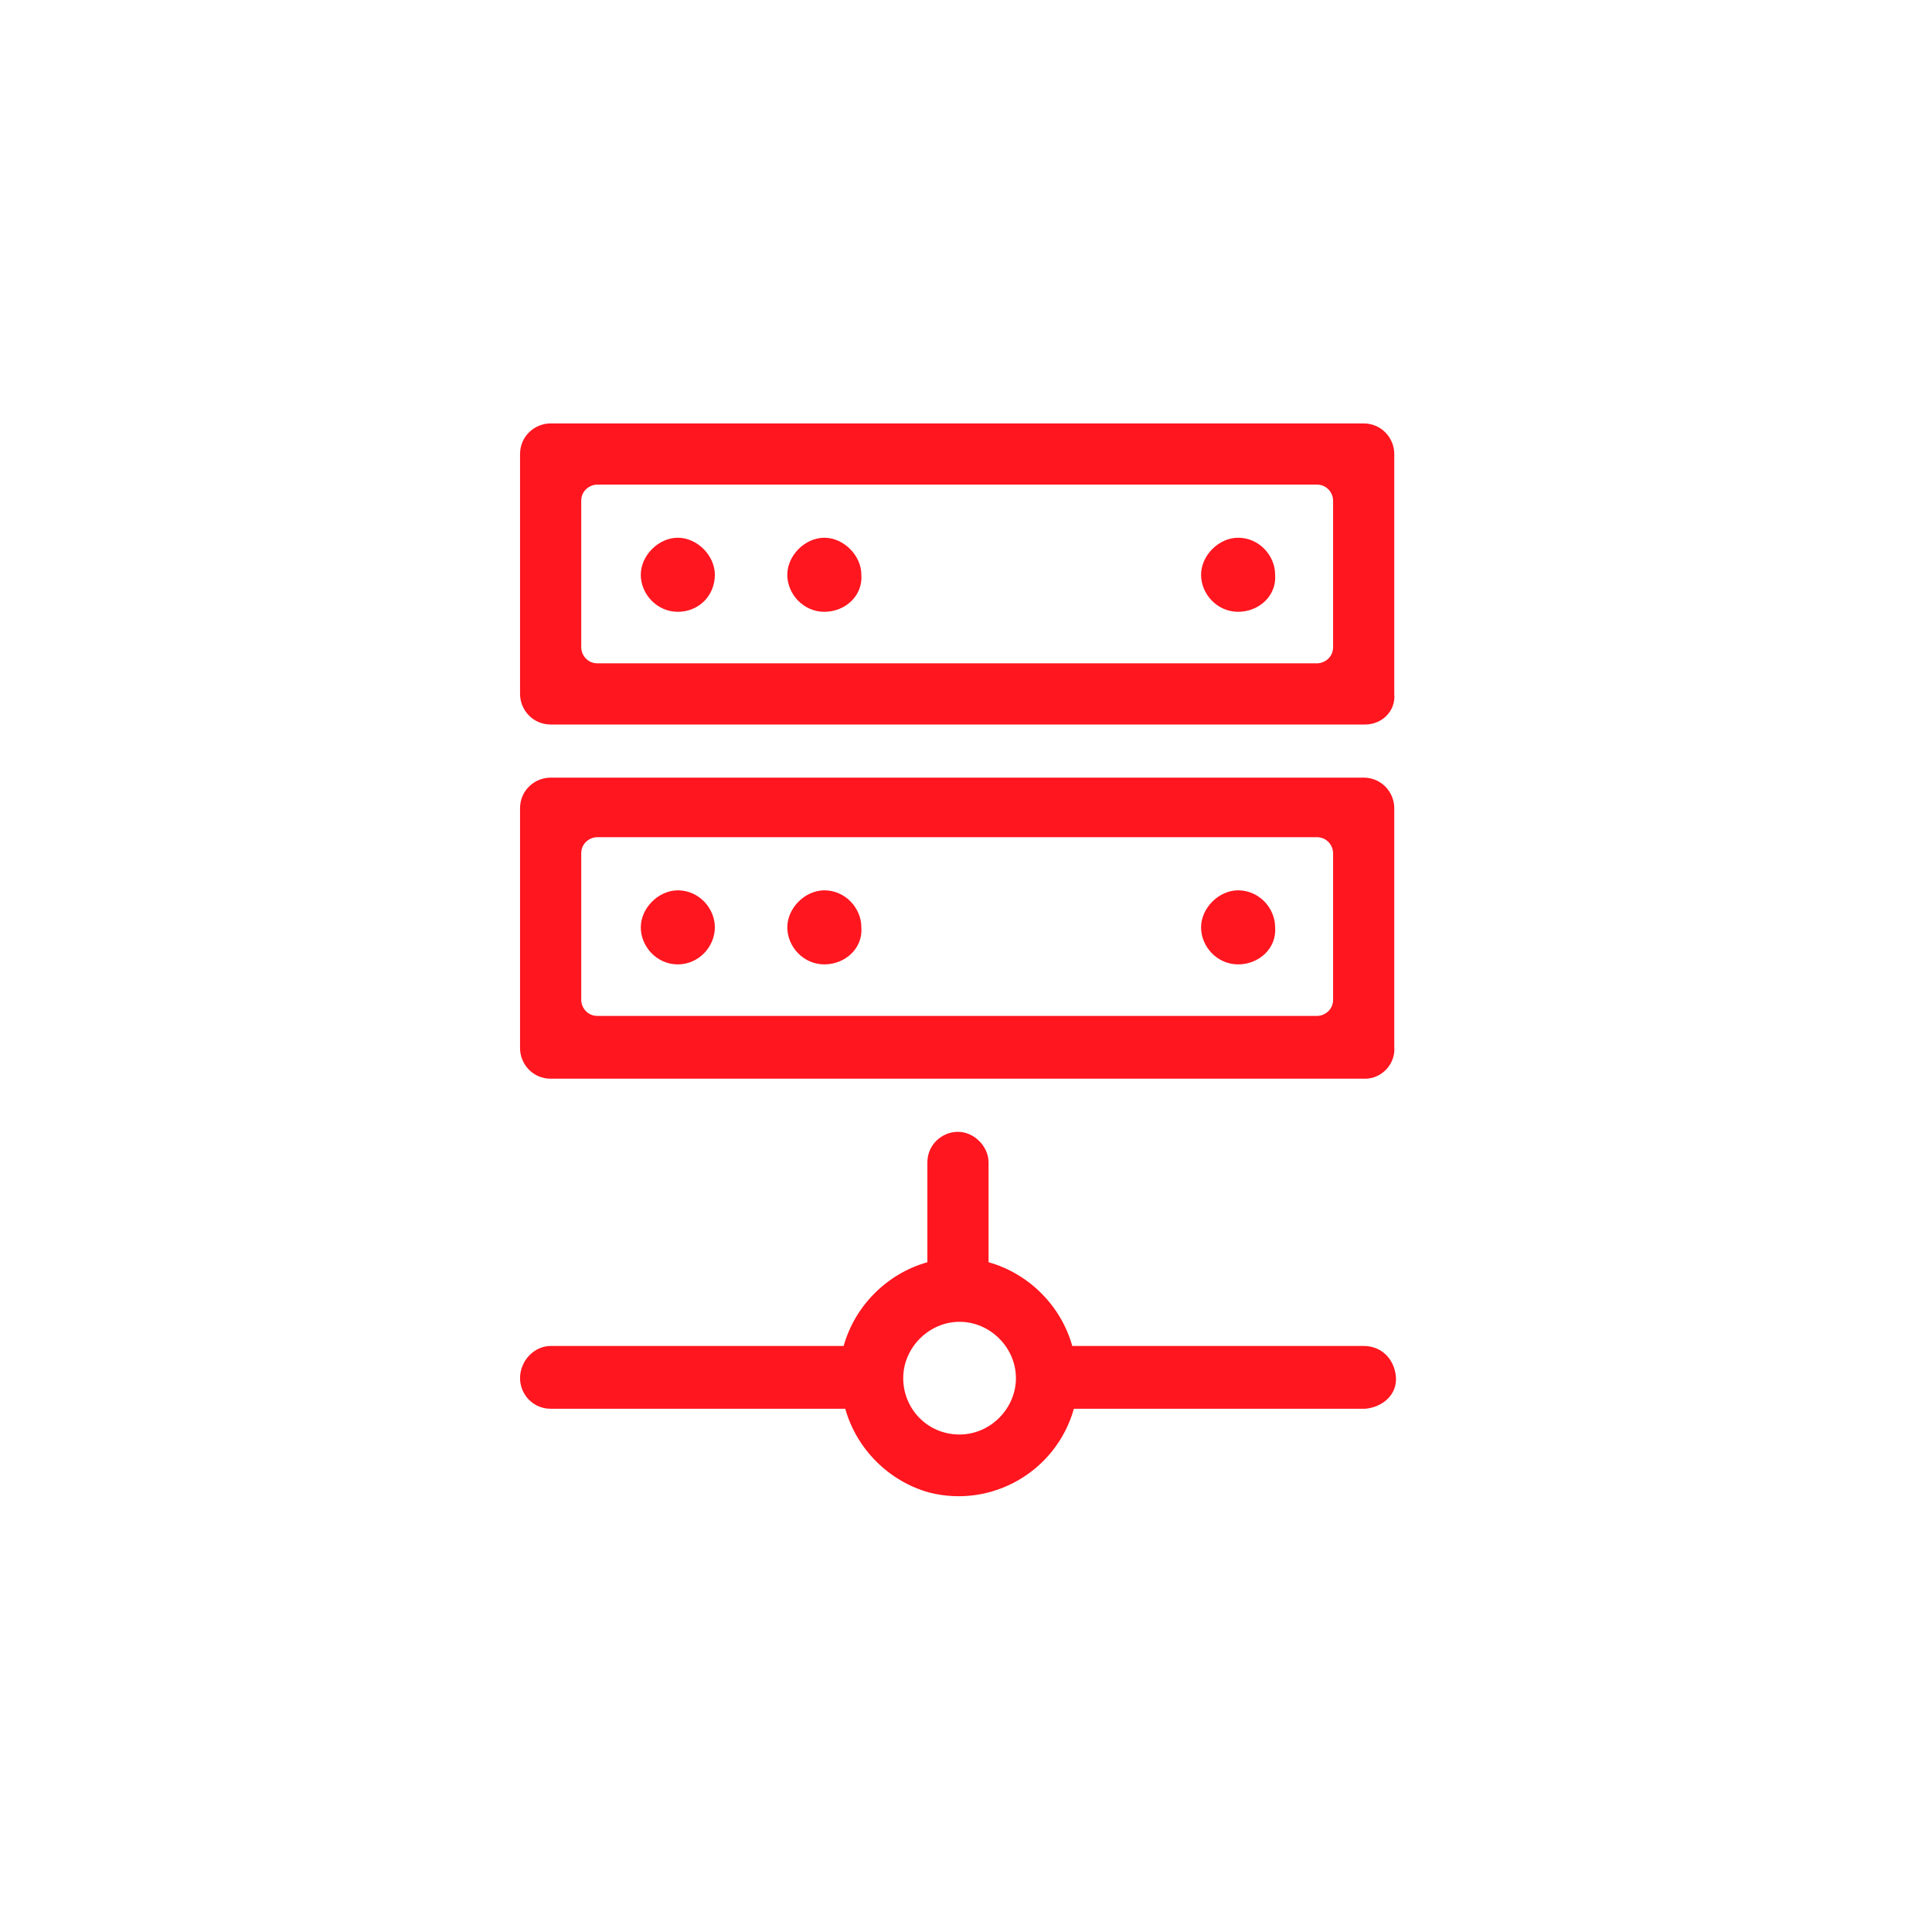
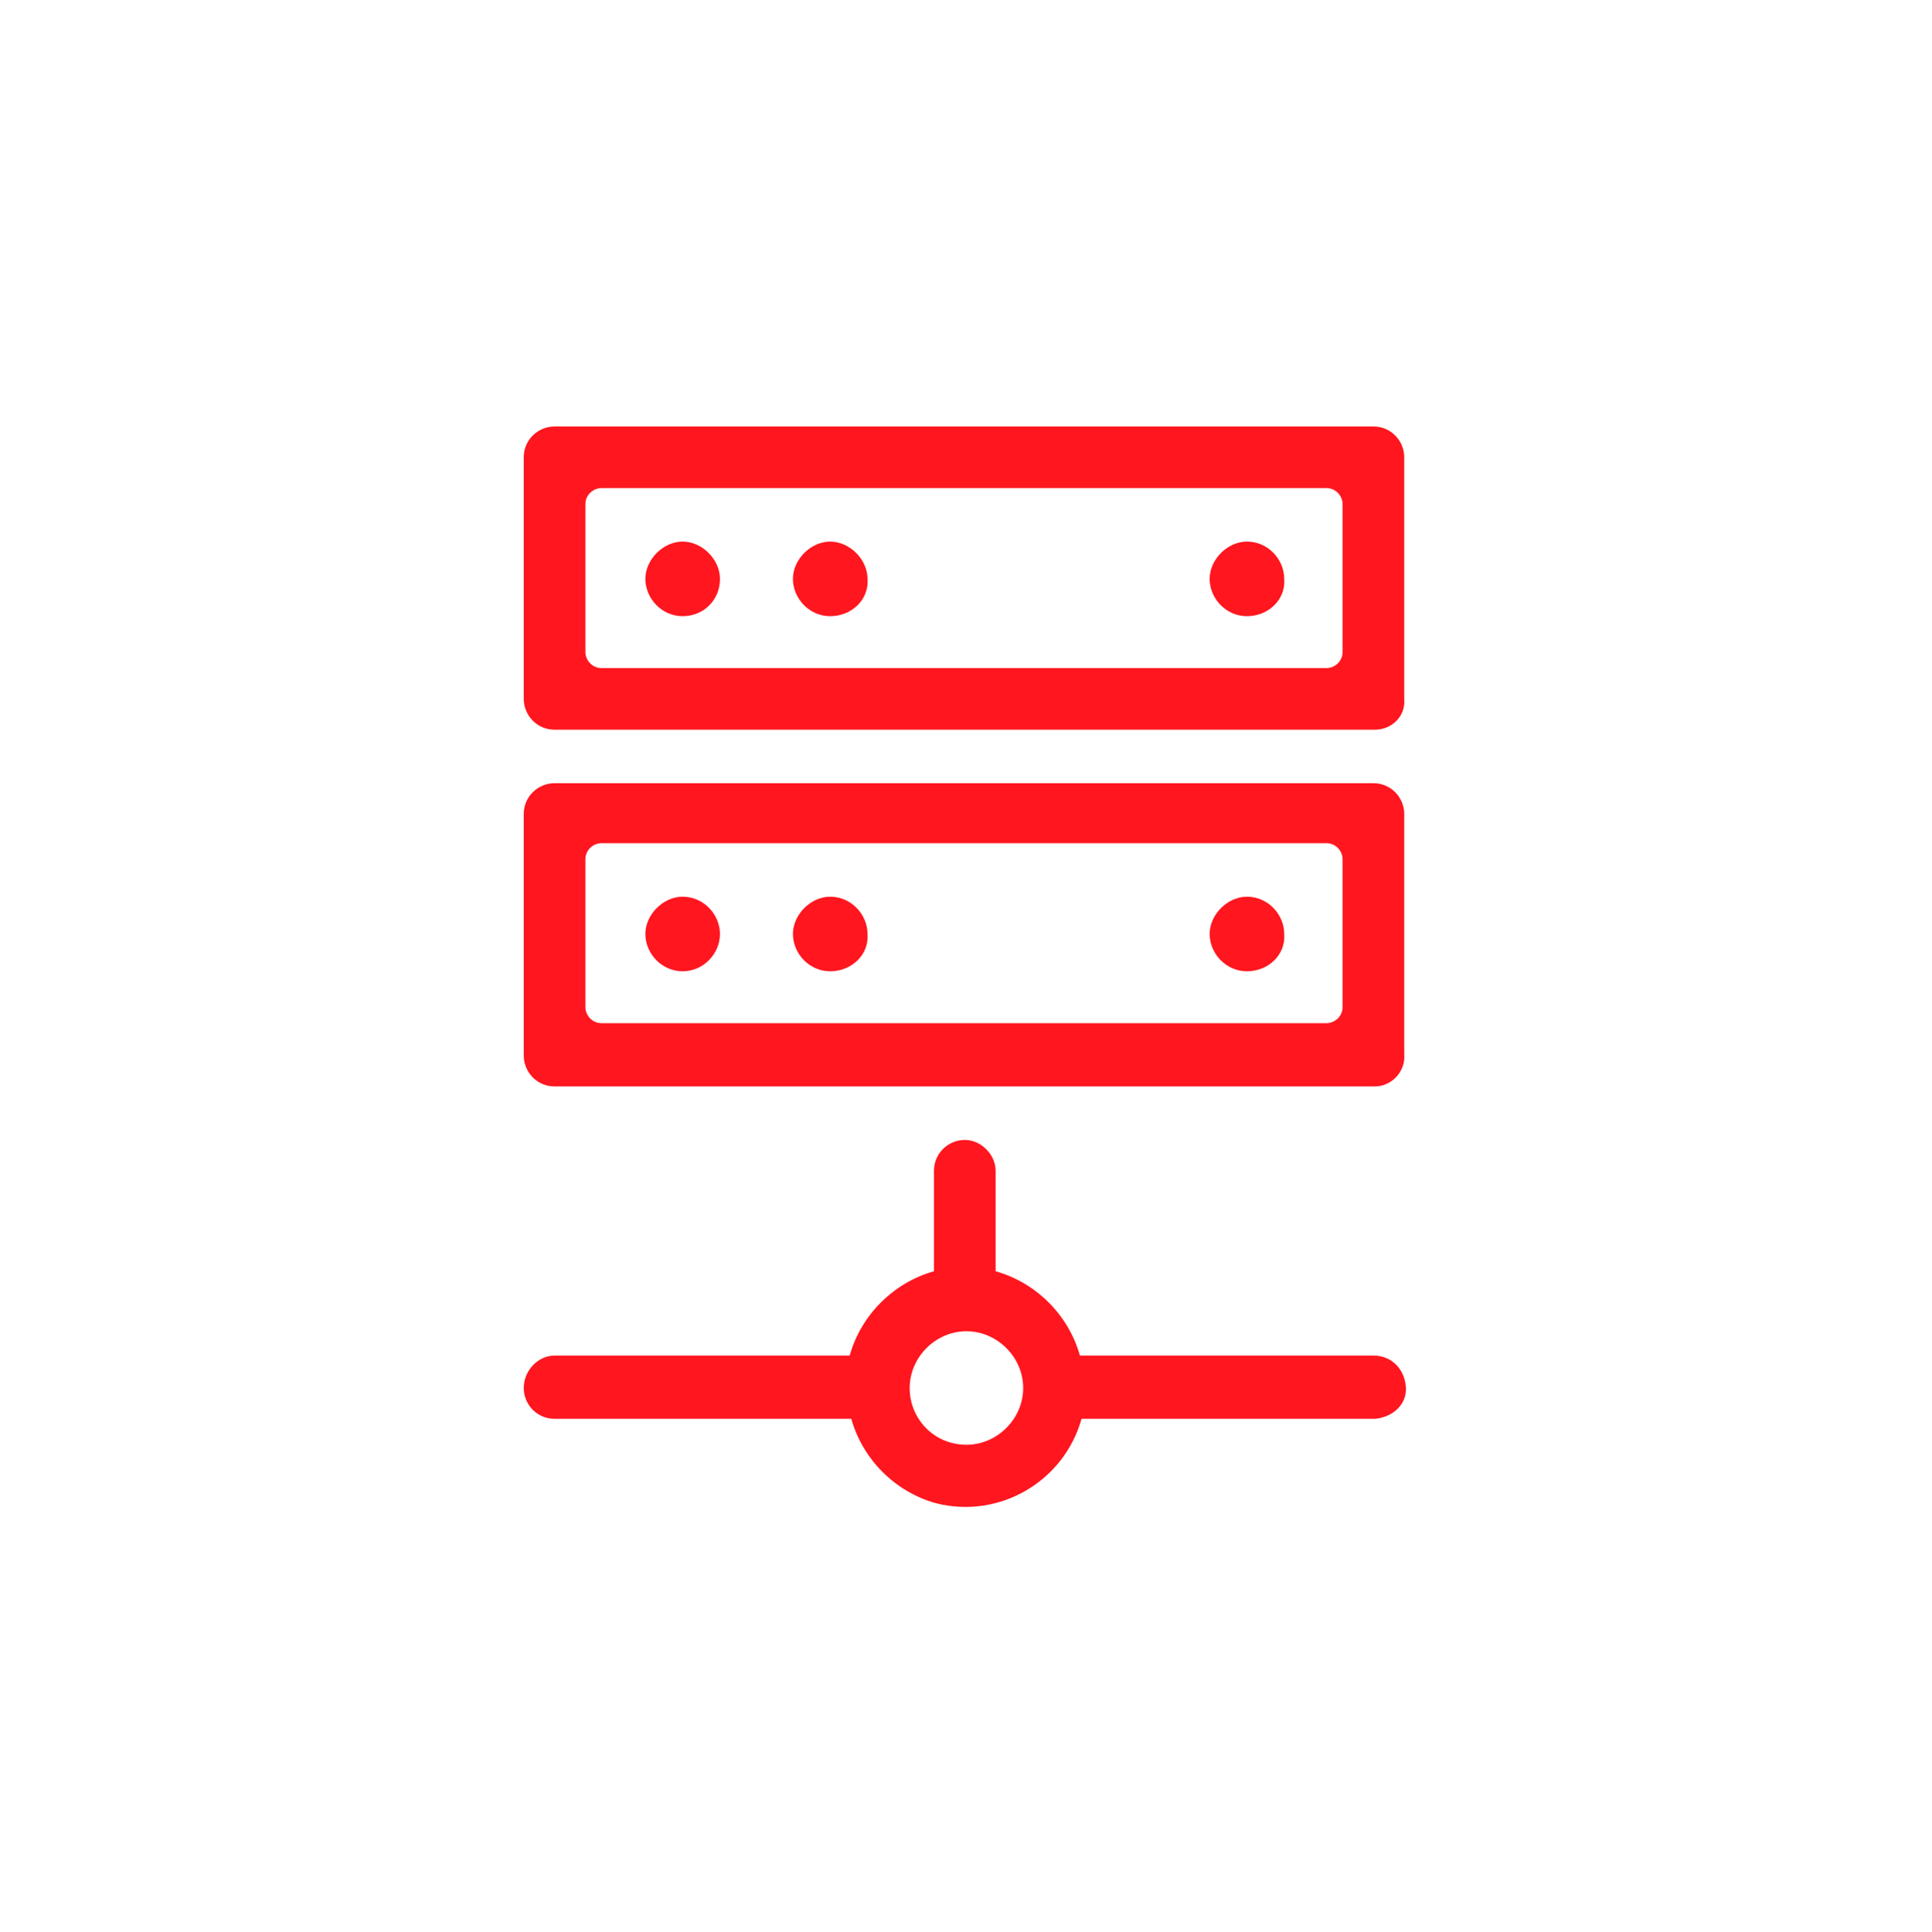
- <svg xmlns="http://www.w3.org/2000/svg" width="120" height="120" viewBox="0 0 120 120" fill="none">
-   <path fill-rule="evenodd" clip-rule="evenodd" d="M84.801 67H34.201C33.101 67 32.301 66.1 32.301 65.1V50.2C32.301 49.1 33.201 48.3 34.201 48.3H84.701C85.801 48.3 86.601 49.2 86.601 50.2V65C86.701 66.1 85.801 67 84.801 67ZM82.801 53C82.801 52.5 82.401 52 81.801 52H37.101C36.601 52 36.101 52.4 36.101 53V62.1C36.101 62.6 36.501 63.1 37.101 63.1H81.801C82.301 63.1 82.801 62.7 82.801 62.1C82.801 62.2 82.801 53 82.801 53ZM76.901 59.9C75.601 59.9 74.601 58.8 74.601 57.6C74.601 56.4 75.701 55.3 76.901 55.3C78.201 55.3 79.201 56.4 79.201 57.6C79.301 58.9 78.201 59.9 76.901 59.9ZM51.201 59.9C49.901 59.9 48.901 58.8 48.901 57.6C48.901 56.4 50.001 55.3 51.201 55.3C52.501 55.3 53.501 56.4 53.501 57.6C53.601 58.9 52.501 59.9 51.201 59.9ZM42.101 59.9C40.801 59.9 39.801 58.8 39.801 57.6C39.801 56.4 40.901 55.3 42.101 55.3C43.401 55.3 44.401 56.4 44.401 57.6C44.401 58.8 43.401 59.9 42.101 59.9ZM84.801 45H34.201C33.101 45 32.301 44.1 32.301 43.1V28.2C32.301 27.1 33.201 26.3 34.201 26.3H84.701C85.801 26.3 86.601 27.2 86.601 28.2V43.1C86.701 44.2 85.801 45 84.801 45ZM82.801 31.1C82.801 30.6 82.401 30.1 81.801 30.1H37.101C36.601 30.1 36.101 30.5 36.101 31.1V40.2C36.101 40.7 36.501 41.2 37.101 41.2H81.801C82.301 41.2 82.801 40.8 82.801 40.2V31.1ZM76.901 38C75.601 38 74.601 36.9 74.601 35.7C74.601 34.5 75.701 33.4 76.901 33.4C78.201 33.4 79.201 34.5 79.201 35.7C79.301 37 78.201 38 76.901 38ZM51.201 38C49.901 38 48.901 36.9 48.901 35.7C48.901 34.5 50.001 33.4 51.201 33.4C52.401 33.4 53.501 34.5 53.501 35.7C53.601 37 52.501 38 51.201 38ZM42.101 38C40.801 38 39.801 36.9 39.801 35.7C39.801 34.5 40.901 33.4 42.101 33.4C43.301 33.4 44.401 34.5 44.401 35.7C44.401 37 43.401 38 42.101 38ZM34.201 83.6H52.401C53.101 81.1 55.101 79.1 57.601 78.4V72.2C57.601 71.1 58.501 70.3 59.501 70.3C60.501 70.3 61.401 71.2 61.401 72.2V78.4C63.901 79.1 65.901 81.1 66.601 83.6H84.701C85.801 83.6 86.601 84.4 86.701 85.5C86.801 86.6 85.901 87.4 84.801 87.5H84.701H66.701C65.601 91.4 61.601 93.7 57.701 92.7C55.201 92 53.201 90 52.501 87.5H34.201C33.101 87.5 32.301 86.6 32.301 85.6C32.301 84.5 33.201 83.6 34.201 83.6ZM59.601 89.1C61.501 89.1 63.101 87.5 63.101 85.6C63.101 83.7 61.501 82.1 59.601 82.1C57.701 82.1 56.101 83.7 56.101 85.6C56.101 87.5 57.601 89.1 59.601 89.1Z" fill="#FF161F" />
+ <svg xmlns="http://www.w3.org/2000/svg" width="145" height="145" viewBox="0 0 145 145" fill="none">
+   <path fill-rule="evenodd" clip-rule="evenodd" d="M103.241 81.57H41.637C40.298 81.57 39.324 80.475 39.324 79.257V61.117C39.324 59.778 40.42 58.804 41.637 58.804H103.119C104.459 58.804 105.433 59.9 105.433 61.117V79.135C105.554 80.475 104.459 81.57 103.241 81.57ZM100.806 64.526C100.806 63.917 100.319 63.308 99.589 63.308H45.168C44.559 63.308 43.951 63.795 43.951 64.526V75.605C43.951 76.213 44.438 76.822 45.168 76.822H99.589C100.197 76.822 100.806 76.335 100.806 75.605C100.806 75.727 100.806 64.526 100.806 64.526ZM93.623 72.926C92.04 72.926 90.823 71.587 90.823 70.126C90.823 68.665 92.162 67.326 93.623 67.326C95.206 67.326 96.423 68.665 96.423 70.126C96.545 71.709 95.206 72.926 93.623 72.926ZM62.334 72.926C60.752 72.926 59.534 71.587 59.534 70.126C59.534 68.665 60.873 67.326 62.334 67.326C63.917 67.326 65.135 68.665 65.135 70.126C65.256 71.709 63.917 72.926 62.334 72.926ZM51.255 72.926C49.673 72.926 48.455 71.587 48.455 70.126C48.455 68.665 49.794 67.326 51.255 67.326C52.838 67.326 54.056 68.665 54.056 70.126C54.056 71.587 52.838 72.926 51.255 72.926ZM103.241 54.786H41.637C40.298 54.786 39.324 53.69 39.324 52.473V34.333C39.324 32.993 40.42 32.02 41.637 32.02H103.119C104.459 32.02 105.433 33.115 105.433 34.333V52.473C105.554 53.812 104.459 54.786 103.241 54.786ZM100.806 37.863C100.806 37.255 100.319 36.646 99.589 36.646H45.168C44.559 36.646 43.951 37.133 43.951 37.863V48.942C43.951 49.551 44.438 50.16 45.168 50.16H99.589C100.197 50.16 100.806 49.673 100.806 48.942V37.863ZM93.623 46.264C92.04 46.264 90.823 44.925 90.823 43.464C90.823 42.003 92.162 40.663 93.623 40.663C95.206 40.663 96.423 42.003 96.423 43.464C96.545 45.046 95.206 46.264 93.623 46.264ZM62.334 46.264C60.752 46.264 59.534 44.925 59.534 43.464C59.534 42.003 60.873 40.663 62.334 40.663C63.795 40.663 65.135 42.003 65.135 43.464C65.256 45.046 63.917 46.264 62.334 46.264ZM51.255 46.264C49.673 46.264 48.455 44.925 48.455 43.464C48.455 42.003 49.794 40.663 51.255 40.663C52.716 40.663 54.056 42.003 54.056 43.464C54.056 45.046 52.838 46.264 51.255 46.264ZM41.637 101.78H63.795C64.647 98.737 67.082 96.302 70.126 95.449V87.901C70.126 86.562 71.222 85.588 72.439 85.588C73.657 85.588 74.752 86.684 74.752 87.901V95.449C77.796 96.302 80.231 98.737 81.083 101.78H103.119C104.459 101.78 105.433 102.754 105.554 104.093C105.676 105.433 104.58 106.407 103.241 106.528H103.119H81.205C79.866 111.276 74.996 114.077 70.248 112.859C67.204 112.007 64.769 109.572 63.917 106.528H41.637C40.298 106.528 39.324 105.433 39.324 104.215C39.324 102.876 40.42 101.78 41.637 101.78ZM72.561 108.476C74.874 108.476 76.822 106.528 76.822 104.215C76.822 101.902 74.874 99.954 72.561 99.954C70.248 99.954 68.3 101.902 68.3 104.215C68.3 106.528 70.126 108.476 72.561 108.476Z" fill="#FF161F" />
</svg>
